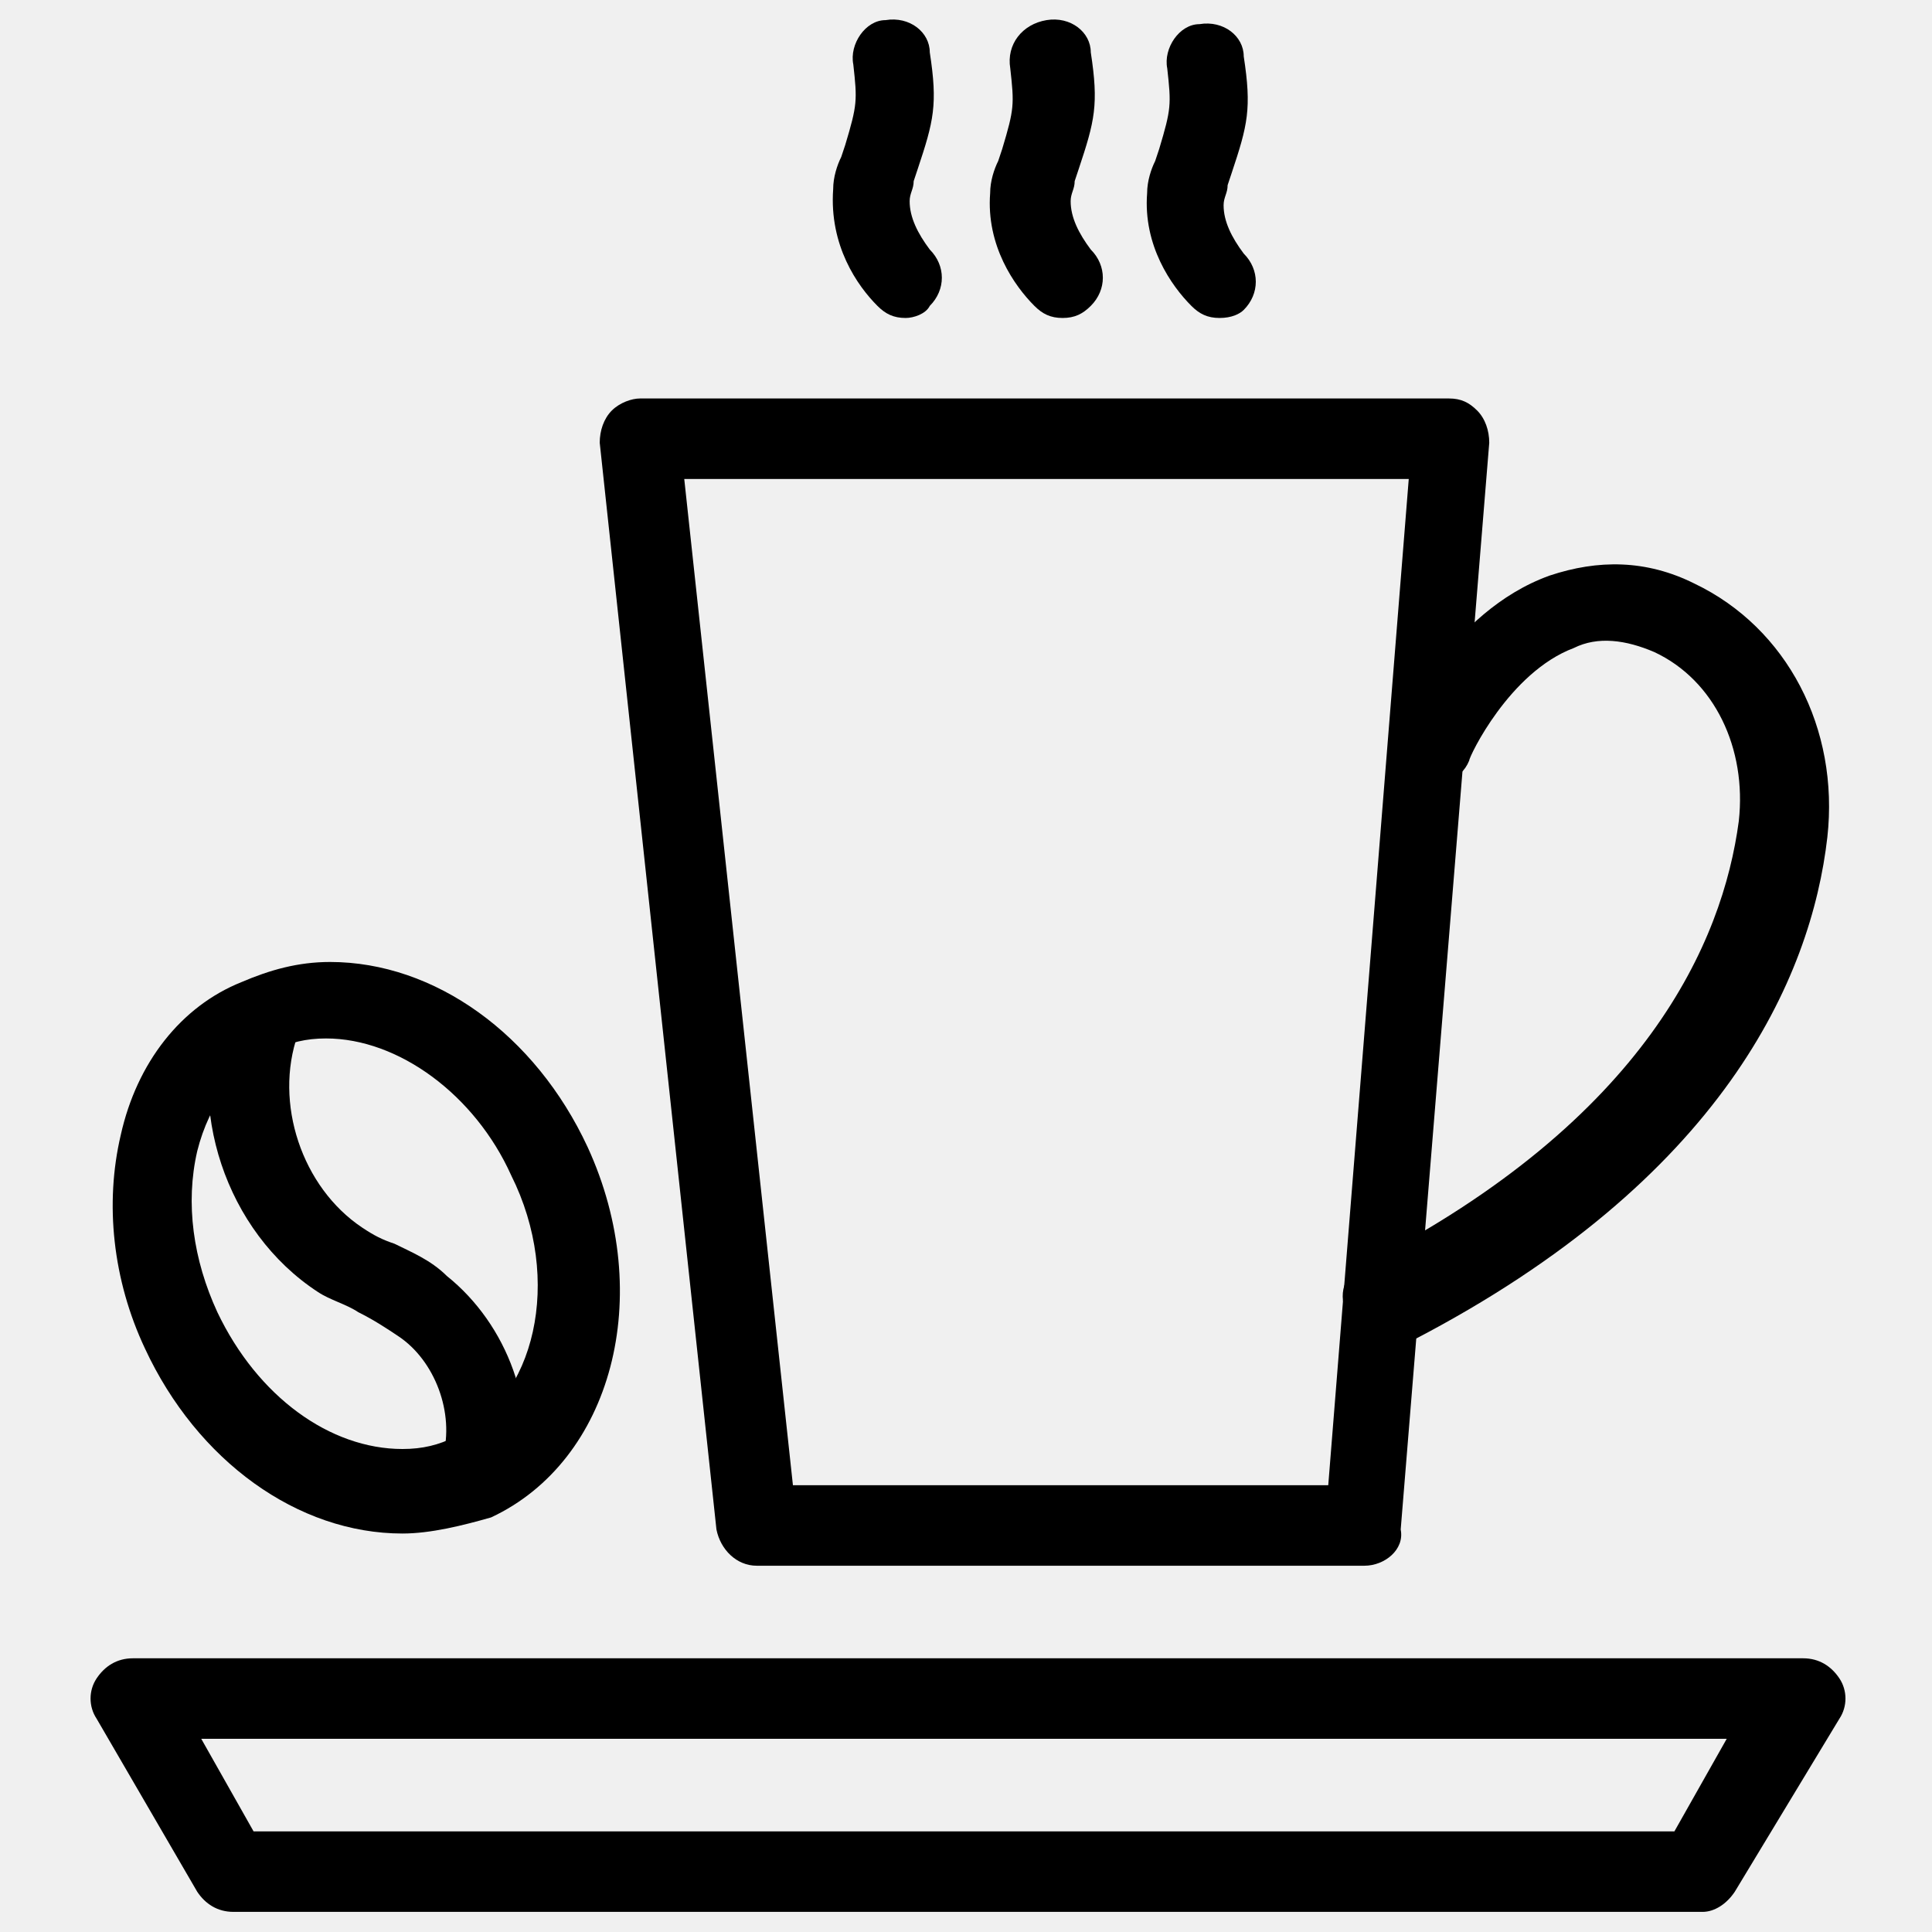
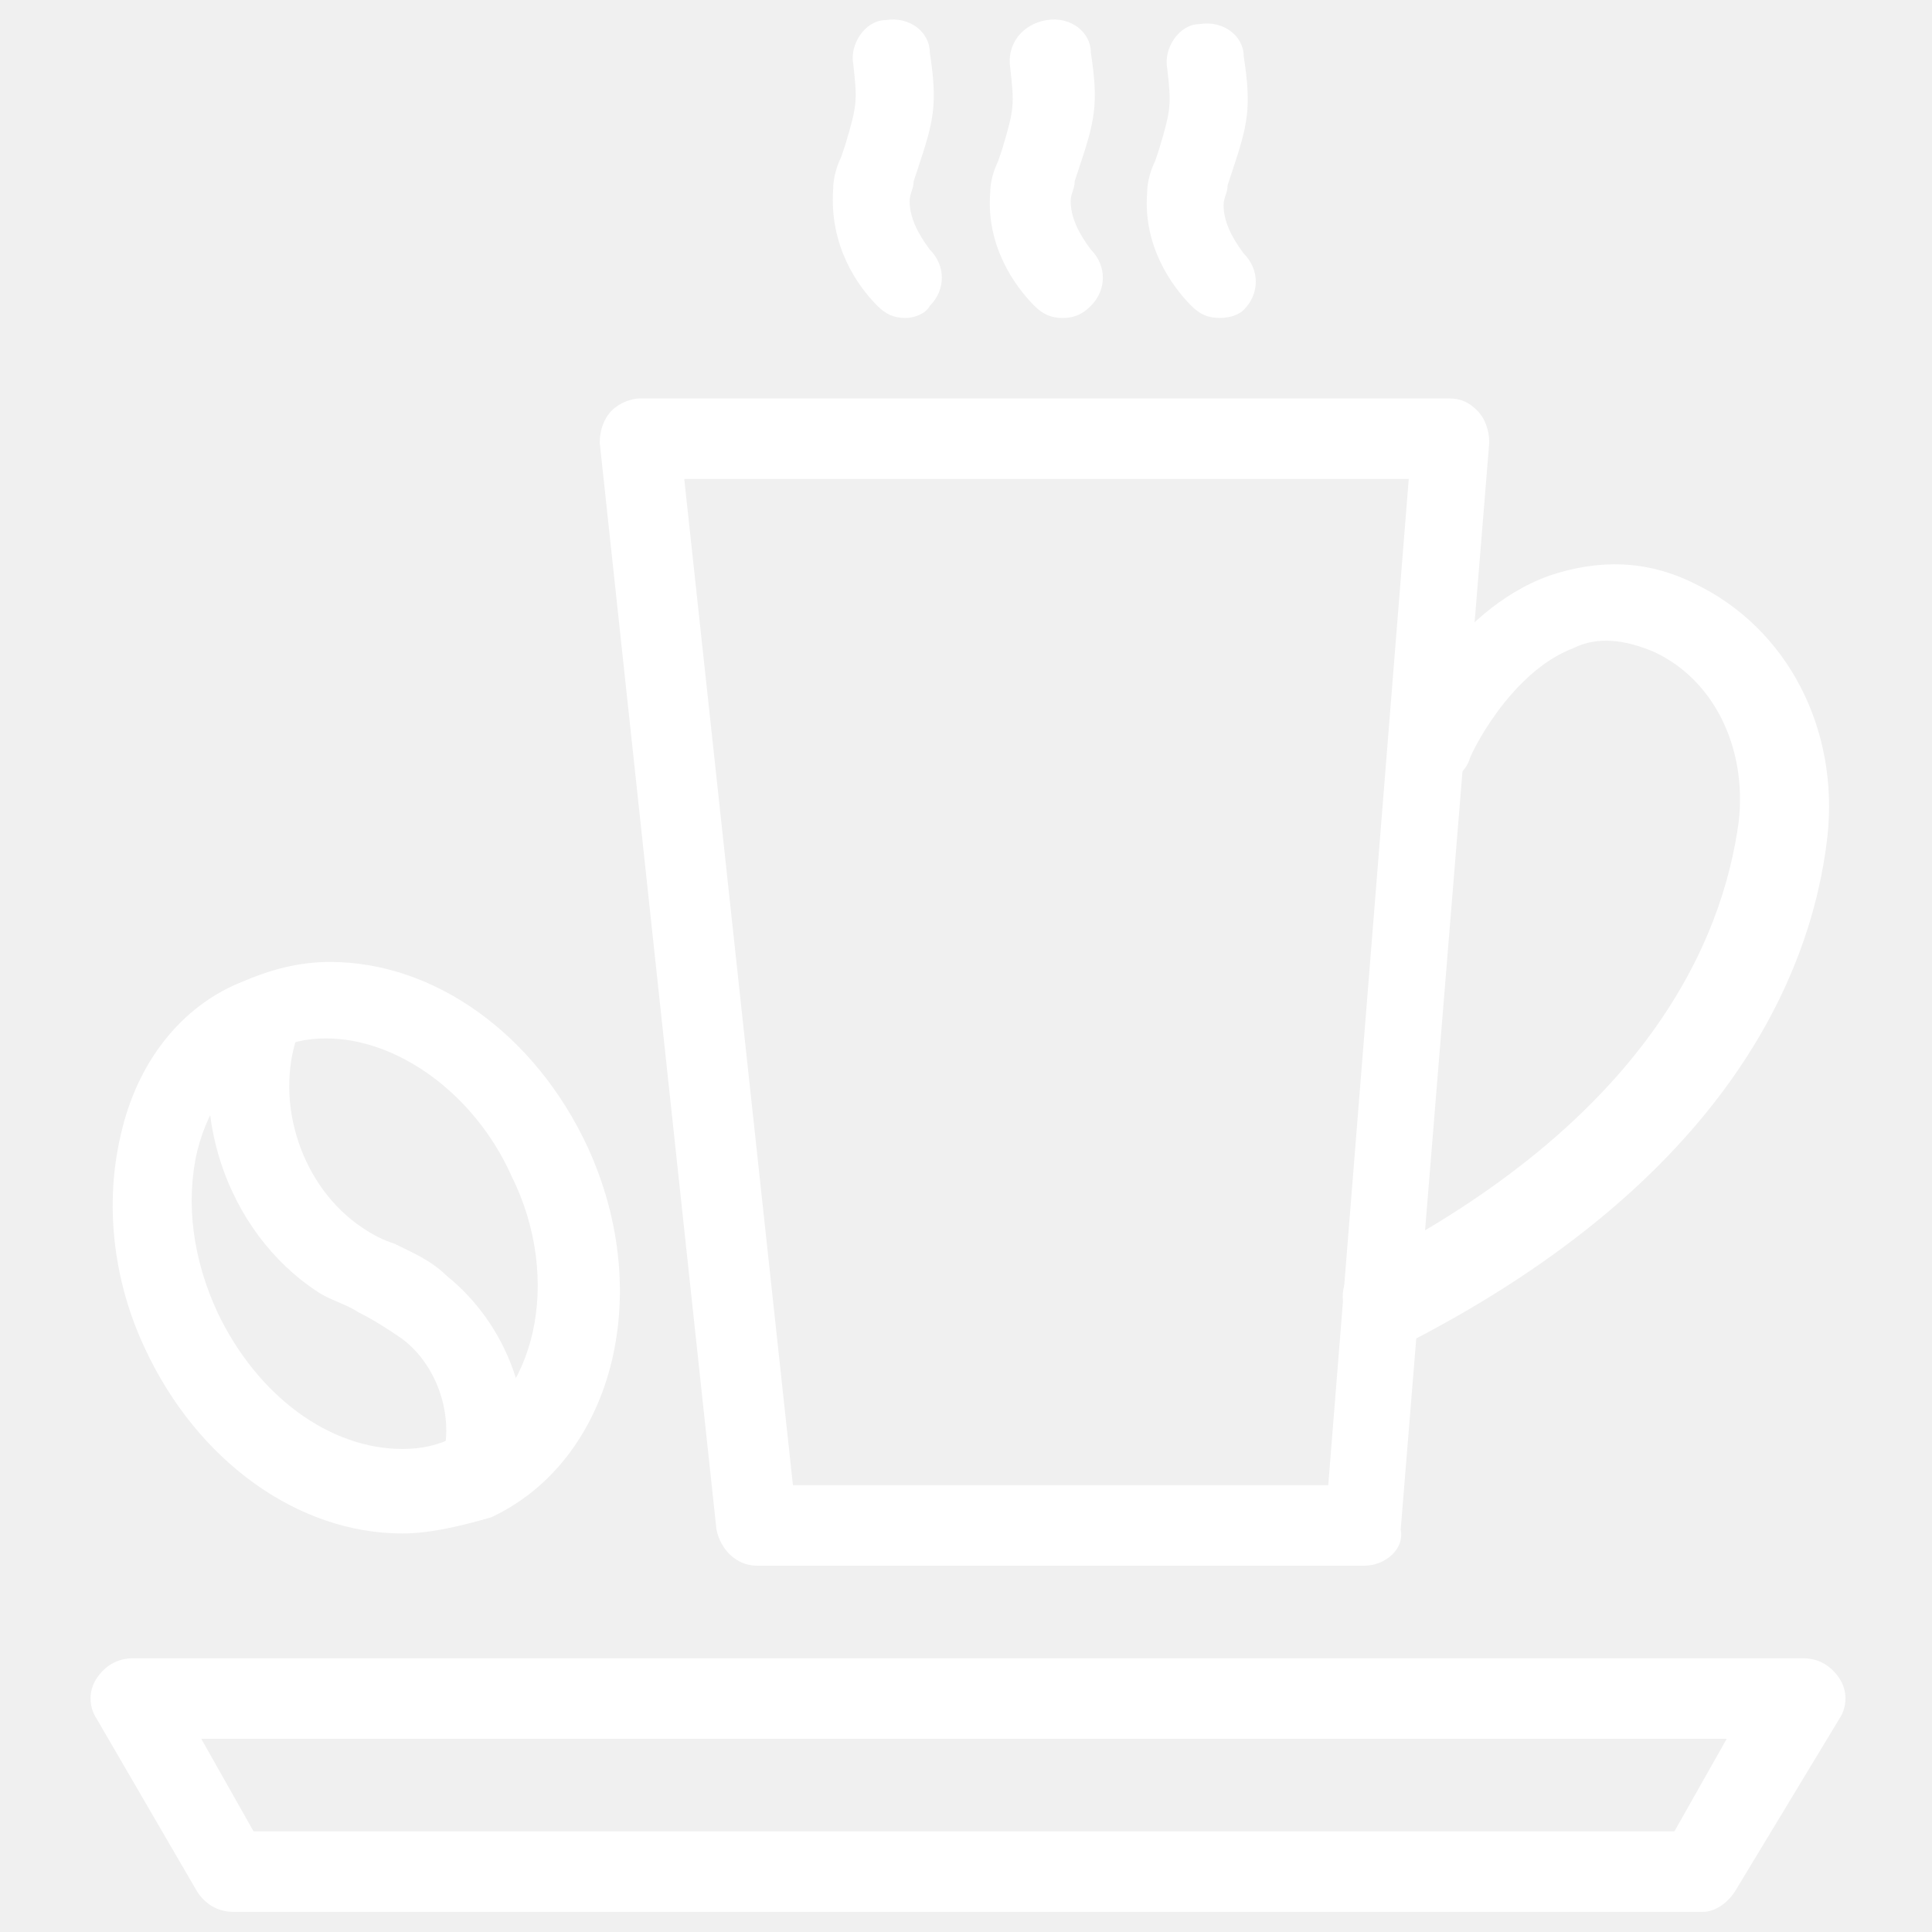
- <svg xmlns="http://www.w3.org/2000/svg" version="1.1" x="0px" y="0px" viewBox="0 0 48 48" enable-background="new 0 0 48 48" xml:space="preserve" style="max-width:100%" height="100%">
-   <g style="" fill="currentColor">
-     <g style="" fill="currentColor">
-       <path fill="currentColor" d="M10,38.1c-2.6,0-5.1-1.8-6.4-4.6c-0.8-1.7-1-3.6-0.6-5.3c0.4-1.8,1.5-3.2,3-3.8c0.7-0.3,1.4-0.5,2.2-0.5    c2.6,0,5.1,1.8,6.4,4.6c1.7,3.7,0.6,7.8-2.4,9.2C11.5,37.9,10.7,38.1,10,38.1z M8.1,25.8c-0.5,0-0.9,0.1-1.3,0.3    c-0.9,0.4-1.6,1.3-1.9,2.5c-0.3,1.3-0.1,2.7,0.5,4c1,2.1,2.8,3.4,4.6,3.4c0.5,0,0.9-0.1,1.3-0.3c2-0.9,2.7-3.9,1.4-6.5    C11.8,27.2,9.9,25.8,8.1,25.8z" style="" />
-       <path fill="currentColor" d="M12,37.4c-0.1,0-0.2,0-0.3,0c-0.5-0.1-0.9-0.7-0.7-1.2c0.3-1.1-0.2-2.4-1.1-3c-0.3-0.2-0.6-0.4-1-0.6    c-0.3-0.2-0.7-0.3-1-0.5c-2.3-1.5-3.3-4.6-2.4-7.1c0.2-0.5,0.8-0.8,1.3-0.6c0.5,0.2,0.8,0.8,0.6,1.3c-0.6,1.7,0.1,3.8,1.6,4.8    c0.3,0.2,0.5,0.3,0.8,0.4c0.4,0.2,0.9,0.4,1.3,0.8c1.5,1.2,2.3,3.3,1.8,5.2C12.8,37.1,12.4,37.4,12,37.4z" style="" />
-     </g>
-     <g style="" fill="currentColor">
-       <g style="" fill="currentColor">
-         <path fill="currentColor" d="M22.5,7.9c-0.3,0-0.5-0.1-0.7-0.3c-0.5-0.5-1.2-1.5-1.1-2.9c0-0.3,0.1-0.6,0.2-0.8L21,3.6     c0.3-1,0.3-1.1,0.2-2c-0.1-0.5,0.3-1.1,0.8-1.1c0.6-0.1,1.1,0.3,1.1,0.8c0.2,1.3,0.1,1.7-0.3,2.9l-0.1,0.3c0,0.2-0.1,0.3-0.1,0.5     c0,0.4,0.2,0.8,0.5,1.2c0.4,0.4,0.4,1,0,1.4C23,7.8,22.7,7.9,22.5,7.9z" style="" />
-         <path fill="currentColor" d="M26.4,7.9c-0.3,0-0.5-0.1-0.7-0.3c-0.5-0.5-1.2-1.5-1.1-2.8c0-0.3,0.1-0.6,0.2-0.8l0.1-0.3     c0.3-1,0.3-1.1,0.2-2C25,1.1,25.4,0.6,26,0.5c0.6-0.1,1.1,0.3,1.1,0.8c0.2,1.3,0.1,1.7-0.3,2.9l-0.1,0.3c0,0.2-0.1,0.3-0.1,0.5     c0,0.4,0.2,0.8,0.5,1.2c0.4,0.4,0.4,1,0,1.4C26.9,7.8,26.7,7.9,26.4,7.9z" style="" />
-         <path fill="currentColor" d="M30.3,7.9c-0.3,0-0.5-0.1-0.7-0.3c-0.5-0.5-1.2-1.5-1.1-2.8c0-0.3,0.1-0.6,0.2-0.8l0.1-0.3     c0.3-1,0.3-1.1,0.2-2c-0.1-0.5,0.3-1.1,0.8-1.1c0.6-0.1,1.1,0.3,1.1,0.8c0.2,1.3,0.1,1.7-0.3,2.9l-0.1,0.3c0,0.2-0.1,0.3-0.1,0.5     c0,0.4,0.2,0.8,0.5,1.2c0.4,0.4,0.4,1,0,1.4C30.8,7.8,30.6,7.9,30.3,7.9z" style="" />
-       </g>
-       <g style="" fill="currentColor">
-         <path fill="currentColor" d="M33.9,38.9H18.8c-0.5,0-0.9-0.4-1-0.9l-2.9-27c0-0.3,0.1-0.6,0.3-0.8c0.2-0.2,0.5-0.3,0.7-0.3h20.1     c0.3,0,0.5,0.1,0.7,0.3c0.2,0.2,0.3,0.5,0.3,0.8l-2.2,27C34.9,38.5,34.4,38.9,33.9,38.9z M19.7,36.9H33l2-25H17L19.7,36.9z" style="" />
-         <path fill="currentColor" d="M34.4,33.2c-0.4,0-0.7-0.2-0.9-0.5c-0.3-0.5-0.1-1.1,0.4-1.3c7-3.6,8.9-8,9.3-11c0.2-1.8-0.6-3.5-2.1-4.2     c-0.7-0.3-1.4-0.4-2-0.1c-1.6,0.6-2.6,2.7-2.6,2.8c-0.2,0.5-0.8,0.7-1.3,0.5c-0.5-0.2-0.7-0.8-0.5-1.3c0.1-0.1,1.3-2.9,3.8-3.8     c1.2-0.4,2.4-0.4,3.6,0.2c2.3,1.1,3.6,3.6,3.3,6.3c-0.4,3.5-2.6,8.5-10.3,12.5C34.7,33.2,34.5,33.2,34.4,33.2z" style="" />
-       </g>
-     </g>
-     <path fill="currentColor" d="M42.3,47.5H5.8c-0.4,0-0.7-0.2-0.9-0.5l-2.5-4.3c-0.2-0.3-0.2-0.7,0-1c0.2-0.3,0.5-0.5,0.9-0.5h41.5   c0.4,0,0.7,0.2,0.9,0.5c0.2,0.3,0.2,0.7,0,1L43.1,47C42.9,47.3,42.6,47.5,42.3,47.5z M6.3,45.5h35.3l1.3-2.3H5L6.3,45.5z" style="" />
-   </g>
+ <svg xmlns="http://www.w3.org/2000/svg" width="48" height="48" viewBox="0 0 48 48" fill="none">
+   <path d="M10 38.099C7.4 38.099 4.9 36.299 3.6 33.499C2.8 31.799 2.6 29.899 3 28.199C3.4 26.399 4.5 24.999 6 24.399C6.7 24.099 7.4 23.899 8.2 23.899C10.8 23.899 13.3 25.699 14.6 28.499C16.3 32.199 15.2 36.299 12.2 37.699C11.5 37.899 10.7 38.099 10 38.099ZM8.1 25.799C7.6 25.799 7.2 25.899 6.8 26.099C5.9 26.499 5.2 27.399 4.9 28.599C4.6 29.899 4.8 31.299 5.4 32.599C6.4 34.699 8.2 35.999 10 35.999C10.5 35.999 10.9 35.899 11.3 35.699C13.3 34.799 14 31.799 12.7 29.199C11.8 27.199 9.9 25.799 8.1 25.799Z" fill="white" />
+   <path d="M12 37.4C11.9 37.4 11.8 37.4 11.7 37.4C11.2 37.3 10.8 36.7 11 36.2C11.3 35.1 10.8 33.8 9.9 33.2C9.6 33 9.3 32.8 8.9 32.6C8.6 32.4 8.2 32.3 7.9 32.1C5.6 30.6 4.6 27.5 5.5 25C5.7 24.5 6.3 24.2 6.8 24.4C7.3 24.6 7.6 25.2 7.4 25.7C6.8 27.4 7.5 29.5 9 30.5C9.3 30.7 9.5 30.8 9.8 30.9C10.2 31.1 10.7 31.3 11.1 31.7C12.6 32.9 13.4 35 12.9 36.9C12.8 37.1 12.4 37.4 12 37.4Z" fill="white" />
+   <path d="M22.5 7.9C22.2 7.9 22 7.8 21.8 7.6C21.3 7.1 20.6 6.1 20.7 4.7C20.7 4.4 20.8 4.1 20.9 3.9L21 3.6C21.3 2.6 21.3 2.5 21.2 1.6C21.1 1.1 21.5 0.5 22 0.5C22.6 0.4 23.1 0.8 23.1 1.3C23.3 2.6 23.2 3 22.8 4.2L22.7 4.5C22.7 4.7 22.6 4.8 22.6 5C22.6 5.4 22.8 5.8 23.1 6.2C23.5 6.6 23.5 7.2 23.1 7.6C23 7.8 22.7 7.9 22.5 7.9Z" fill="white" />
+   <path d="M26.401 7.9C26.101 7.9 25.901 7.8 25.701 7.6C25.201 7.1 24.5 6.1 24.601 4.8C24.601 4.5 24.701 4.2 24.8 4L24.901 3.7C25.201 2.7 25.201 2.6 25.101 1.7C25 1.1 25.401 0.6 26 0.5C26.601 0.4 27.101 0.8 27.101 1.3C27.3 2.6 27.201 3 26.8 4.2L26.701 4.5C26.701 4.7 26.601 4.8 26.601 5C26.601 5.4 26.8 5.8 27.101 6.2C27.5 6.6 27.5 7.2 27.101 7.6C26.901 7.8 26.701 7.9 26.401 7.9Z" fill="white" />
+   <path d="M30.3 7.899C30 7.899 29.8 7.799 29.6 7.599C29.1 7.099 28.4 6.099 28.5 4.799C28.5 4.499 28.6 4.199 28.7 3.999L28.8 3.699C29.1 2.699 29.1 2.599 29 1.699C28.9 1.199 29.3 0.599 29.8 0.599C30.4 0.499 30.9 0.899 30.9 1.399C31.1 2.699 31 3.099 30.6 4.299L30.5 4.599C30.5 4.799 30.4 4.899 30.4 5.099C30.4 5.499 30.6 5.899 30.9 6.299C31.3 6.699 31.3 7.299 30.9 7.699C30.8 7.799 30.6 7.899 30.3 7.899Z" fill="white" />
+   <path d="M33.9 38.899H18.8C18.3 38.899 17.9 38.499 17.8 37.999L14.9 10.999C14.9 10.699 15 10.399 15.2 10.199C15.4 9.999 15.7 9.899 15.9 9.899H36C36.3 9.899 36.5 9.999 36.7 10.199C36.9 10.399 37 10.699 37 10.999L34.8 37.999C34.9 38.499 34.4 38.899 33.9 38.899ZM19.7 36.899H33L35 11.899H17L19.7 36.899Z" fill="white" />
+   <path d="M34.4 33.199C34 33.199 33.7 32.999 33.5 32.699C33.2 32.199 33.4 31.599 33.9 31.399C40.9 27.799 42.8 23.399 43.2 20.399C43.4 18.599 42.6 16.899 41.1 16.199C40.4 15.899 39.7 15.799 39.1 16.099C37.5 16.699 36.5 18.799 36.5 18.899C36.3 19.399 35.7 19.599 35.2 19.399C34.7 19.199 34.5 18.599 34.7 18.099C34.8 17.999 36 15.199 38.5 14.299C39.7 13.899 40.9 13.899 42.1 14.499C44.4 15.599 45.7 18.099 45.4 20.799C45 24.299 42.8 29.299 35.1 33.299C34.7 33.199 34.5 33.199 34.4 33.199Z" fill="white" />
+   <path d="M42.3 47.5H5.8C5.4 47.5 5.1 47.3 4.9 47L2.4 42.7C2.2 42.4 2.2 42 2.4 41.7C2.6 41.4 2.9 41.2 3.3 41.2H44.8C45.2 41.2 45.5 41.4 45.7 41.7C45.9 42 45.9 42.4 45.7 42.7L43.1 47C42.9 47.3 42.6 47.5 42.3 47.5ZM6.3 45.5H41.6L42.9 43.2H5L6.3 45.5Z" fill="white" />
</svg>
